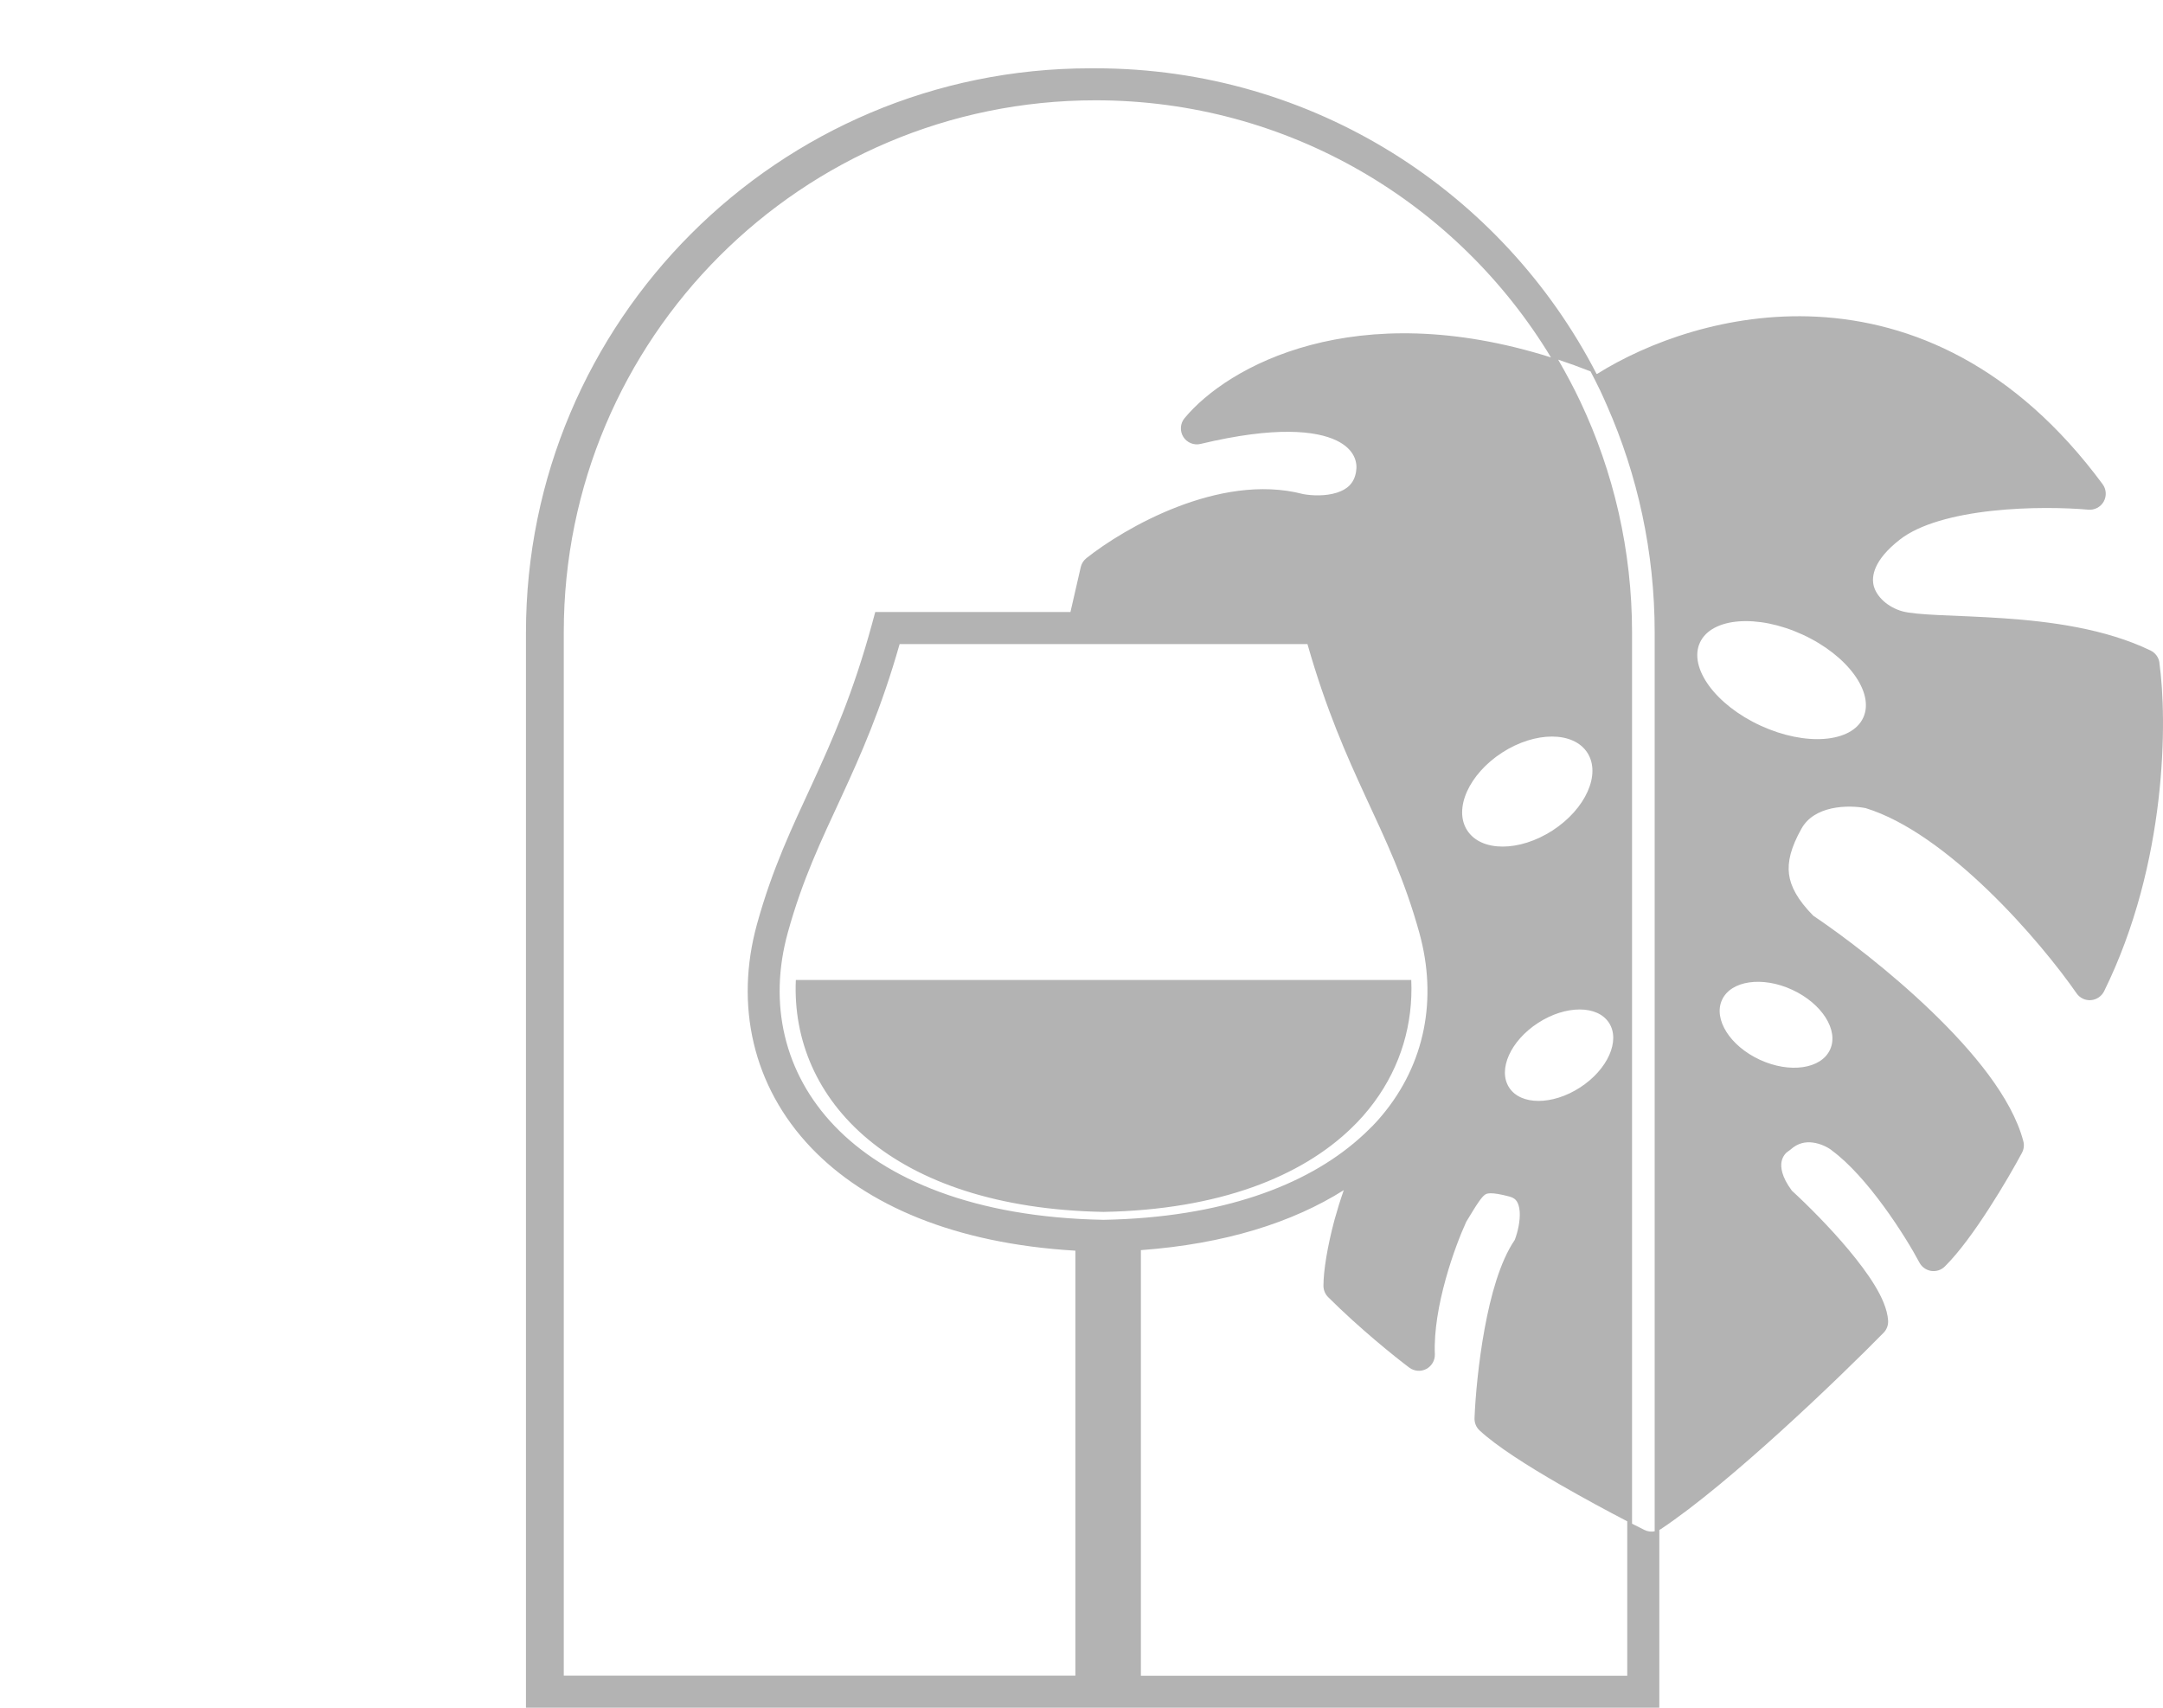
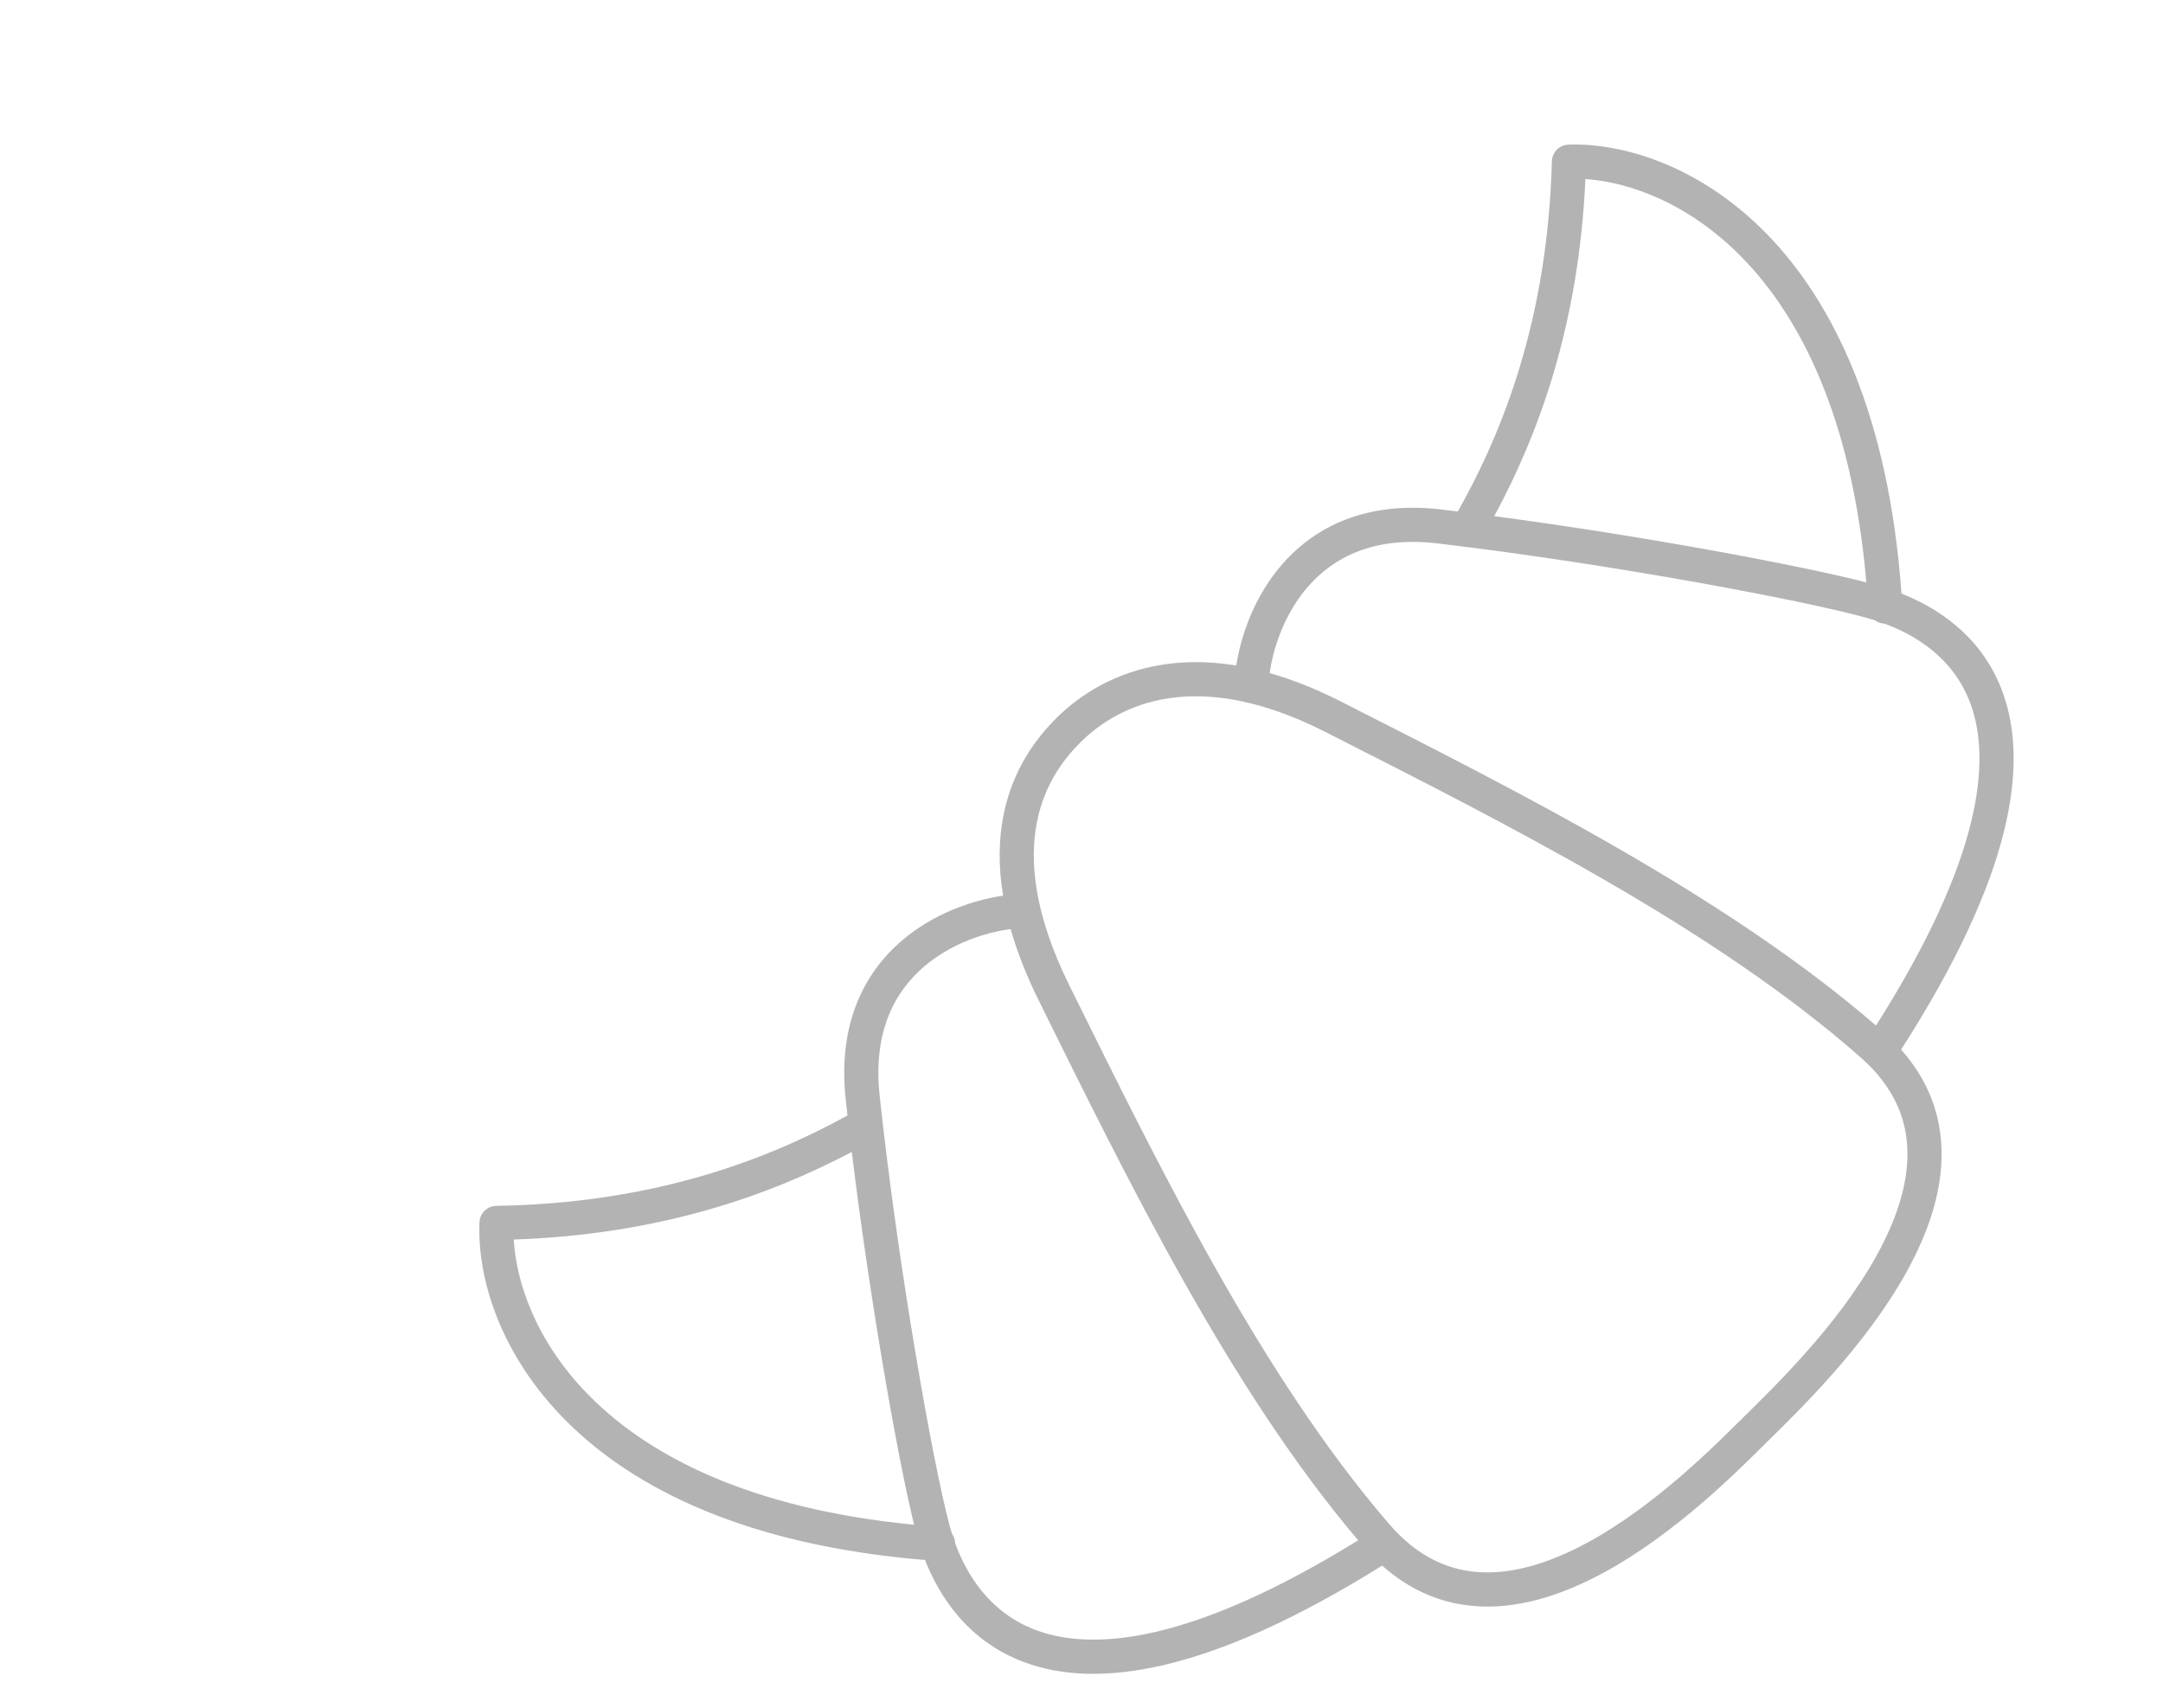
<svg xmlns="http://www.w3.org/2000/svg" width="190" height="150" viewBox="0 0 190 150" fill="none">
-   <path d="M96.234 6C115.396 6 132.009 16.895 140.235 32.826C140.256 32.833 140.271 32.847 140.285 32.847C144.71 30.072 151.748 27.417 159.594 27.817C167.897 28.246 176.98 32.082 184.7 42.534C185.023 42.977 185.064 43.573 184.791 44.058C184.524 44.535 183.99 44.817 183.442 44.768C181.461 44.592 178.202 44.515 174.957 44.873C171.641 45.238 168.627 46.032 166.885 47.395C164.554 49.214 164.378 50.654 164.595 51.476C164.855 52.438 165.839 53.33 167.083 53.688C167.687 53.857 168.79 53.955 170.426 54.032C171.979 54.102 173.932 54.166 175.99 54.307C180.099 54.588 184.938 55.22 188.907 57.138C189.328 57.341 189.624 57.742 189.687 58.205L189.68 58.198C190.383 63.179 190.382 75.794 184.826 87.068C184.601 87.511 184.165 87.812 183.667 87.848C183.175 87.89 182.691 87.658 182.41 87.251C180.85 85.003 178.005 81.449 174.613 78.183C171.213 74.909 167.406 72.064 163.879 70.982C163.17 70.842 162.011 70.765 160.887 71.011C159.749 71.264 158.794 71.805 158.246 72.781C157.312 74.439 157.009 75.696 157.15 76.792C157.29 77.86 157.887 79.019 159.278 80.431C161.961 82.236 166.008 85.313 169.639 88.804C171.486 90.581 173.243 92.477 174.668 94.394C176.08 96.298 177.218 98.287 177.731 100.239C177.822 100.576 177.78 100.942 177.612 101.258C176.994 102.41 175.933 104.271 174.718 106.146C173.524 108.001 172.126 109.961 170.84 111.239C170.524 111.555 170.082 111.696 169.639 111.633C169.197 111.563 168.818 111.296 168.607 110.902C168.003 109.764 166.864 107.868 165.466 105.957C164.054 104.025 162.453 102.185 160.915 101.054C160.908 101.047 160.901 101.033 160.894 101.033C160.571 100.78 159.938 100.45 159.243 100.358C158.597 100.274 157.929 100.394 157.297 100.963C157.234 101.019 157.157 101.068 157.086 101.117C156.89 101.237 156.581 101.553 156.49 102.052C156.413 102.501 156.469 103.337 157.403 104.587C158.751 105.823 160.718 107.783 162.397 109.792C163.254 110.825 164.069 111.893 164.68 112.904C165.27 113.874 165.783 114.963 165.853 115.988C165.881 116.388 165.733 116.781 165.453 117.069C161.484 121.101 151.958 130.275 145.882 134.314C145.847 134.342 145.798 134.357 145.756 134.378V150H46.2V55.578C46.2 28.197 68.397 6 95.785 6H96.234ZM118.038 104.538C113.535 107.383 107.579 109.266 100.217 109.807V147.19H142.939V133.626C141.225 132.734 139.069 131.575 136.976 130.367C134.237 128.787 131.454 127.03 129.972 125.646C129.67 125.373 129.509 124.972 129.523 124.564C129.6 122.675 129.867 119.655 130.415 116.684C130.934 113.86 131.75 110.825 133.056 108.914C133.323 108.212 133.548 107.236 133.492 106.414C133.457 105.993 133.358 105.704 133.232 105.515C133.127 105.353 132.958 105.198 132.592 105.1C130.921 104.657 130.59 104.833 130.45 104.932C130.323 105.016 130.141 105.199 129.846 105.634C129.551 106.062 129.249 106.582 128.799 107.312C128.308 108.38 127.577 110.235 126.987 112.363C126.383 114.541 125.954 116.908 126.039 118.945C126.06 119.486 125.765 119.992 125.288 120.245C124.81 120.498 124.226 120.448 123.791 120.125C122.554 119.198 119.429 116.69 116.668 113.937C116.402 113.67 116.253 113.312 116.253 112.939C116.253 111.605 116.605 109.462 117.223 107.151C117.455 106.308 117.729 105.423 118.038 104.538ZM96.234 8.81C70.433 8.81 49.522 29.721 49.522 55.522V147.184H94.464V109.855C83.844 109.23 76.075 105.844 71.277 100.836C66.093 95.42 64.54 88.262 66.493 81.182C67.855 76.244 69.598 72.64 71.361 68.811C73.117 64.99 74.943 60.881 76.601 54.798L76.882 53.759H94.029L94.935 49.81C95.005 49.502 95.181 49.228 95.426 49.031C97.112 47.69 100.028 45.828 103.414 44.522C106.757 43.236 110.733 42.421 114.469 43.398C115.256 43.545 116.443 43.587 117.419 43.278C118.333 42.99 118.951 42.463 119.12 41.424V41.41C119.253 40.652 119.028 39.478 117.399 38.691C115.615 37.834 112.053 37.413 105.458 38.993C104.874 39.134 104.256 38.881 103.94 38.368C103.624 37.855 103.666 37.195 104.052 36.731C107.838 32.159 119.014 25.963 136.238 31.393C128.054 17.857 113.205 8.81 96.234 8.81ZM136.871 31.59C137.222 32.201 137.566 32.812 137.896 33.438C138.219 34.048 138.528 34.659 138.823 35.284C141.731 41.445 143.361 48.322 143.361 55.578V133.837C143.761 134.041 144.141 134.23 144.478 134.398L144.471 134.392C144.745 134.532 145.054 134.56 145.349 134.504V55.571C145.349 48.47 143.845 41.718 141.155 35.614C140.965 35.186 140.775 34.751 140.572 34.322C140.298 33.753 140.01 33.184 139.715 32.622C138.753 32.243 137.805 31.899 136.871 31.59ZM79.024 56.575C77.387 62.321 75.597 66.34 73.911 69.992C72.126 73.856 70.489 77.248 69.197 81.934C67.49 88.122 68.846 94.24 73.306 98.897C77.788 103.576 85.564 106.934 96.937 107.145C107.34 106.948 114.722 104.117 119.337 100.057C119.71 99.734 120.061 99.403 120.391 99.066C120.447 99.01 120.511 98.954 120.567 98.897C120.855 98.603 121.128 98.293 121.388 97.984C125.188 93.454 126.278 87.722 124.676 81.934C123.377 77.248 121.747 73.856 119.962 69.992C118.277 66.34 116.486 62.321 114.849 56.575H79.024ZM123.966 86.078C124.135 89.927 123.053 93.63 120.714 96.805C120.412 97.212 120.103 97.598 119.766 97.984C119.45 98.35 119.106 98.701 118.754 99.045C114.329 103.351 107.08 106.259 96.937 106.449C78.322 106.105 69.443 96.615 69.907 86.078H123.966ZM141.337 89.843C140.326 88.277 137.538 88.277 135.115 89.843C132.692 91.409 131.546 93.952 132.564 95.525C133.575 97.092 136.364 97.092 138.788 95.525C141.211 93.959 142.356 91.416 141.337 89.843ZM157.423 86.935C154.803 85.727 152.043 86.127 151.263 87.827C150.484 89.527 151.973 91.88 154.593 93.088C157.213 94.296 159.974 93.896 160.753 92.196C161.54 90.496 160.043 88.143 157.423 86.935ZM139.434 66.114C138.212 64.225 134.861 64.225 131.946 66.107C129.031 67.997 127.661 71.053 128.883 72.942C130.106 74.832 133.456 74.832 136.372 72.949C139.287 71.06 140.656 68.004 139.434 66.114ZM158.337 55.739C154.376 53.92 150.343 54.237 149.325 56.442C148.307 58.648 150.694 61.921 154.656 63.74C158.617 65.559 162.65 65.244 163.668 63.038C164.687 60.833 162.299 57.559 158.337 55.739Z" fill="#000000" fill-opacity="0.3" />
+   <path d="M137.765 12.703C142.421 12.537 149.295 14.479 155.235 20.59C161.061 26.584 165.901 36.491 167.028 52.135C170.067 53.346 174.092 55.794 175.922 60.823C178.221 67.145 176.811 76.909 166.997 92.191C169.437 94.945 170.501 97.998 170.551 101.135C170.611 104.81 169.281 108.466 167.45 111.767C163.797 118.355 157.849 124.051 155.405 126.47C152.962 128.888 147.274 134.705 140.717 138.218C137.431 139.979 133.794 141.234 130.145 141.106C127.076 140.999 124.097 139.912 121.409 137.515C106.117 147.07 96.325 148.354 89.987 146.006C84.922 144.129 82.458 140.082 81.254 137.023C65.615 135.733 55.756 130.79 49.822 124.899C43.774 118.895 41.905 112.002 42.12 107.348L42.133 107.201C42.238 106.48 42.851 105.93 43.593 105.918C57.255 105.695 67.139 101.994 74.446 97.978C74.392 97.497 74.336 97.018 74.285 96.54C73.577 89.948 75.902 85.463 79.216 82.623C82.016 80.225 85.439 79.067 88.113 78.67C87.678 76.044 87.736 73.729 88.129 71.697C88.927 67.563 91.064 64.785 92.82 63.048C94.442 61.442 97.265 59.318 101.451 58.499C103.532 58.092 105.909 58.015 108.594 58.456C109.01 55.776 110.205 52.334 112.652 49.537C115.526 46.252 120.035 43.975 126.619 44.752C127.096 44.808 127.576 44.869 128.056 44.928C132.148 37.664 135.952 27.82 136.319 14.162C136.339 13.42 136.897 12.812 137.619 12.716L137.765 12.703ZM88.777 81.607C86.522 81.903 83.534 82.875 81.168 84.902C78.611 87.093 76.664 90.601 77.267 96.22C78.902 111.446 81.953 128.546 83.405 133.976C83.469 134.214 83.544 134.469 83.628 134.736C83.798 134.972 83.899 135.259 83.908 135.566C84.88 138.212 86.874 141.652 91.029 143.192C95.969 145.023 104.567 144.396 119.303 135.295C108.032 122.007 99.161 103.883 91.241 87.874C90.131 85.63 89.327 83.544 88.777 81.607ZM116.418 64.29C110.189 61.127 105.462 60.77 102.028 61.442C98.578 62.117 96.262 63.863 94.93 65.181C93.451 66.645 91.723 68.907 91.075 72.266C90.427 75.62 90.819 80.259 93.928 86.544C102.003 102.865 110.836 120.876 122.021 133.861C124.593 136.847 127.404 138.007 130.251 138.107C133.164 138.21 136.258 137.203 139.3 135.573C145.403 132.304 150.782 126.824 153.295 124.338C155.806 121.853 161.419 116.457 164.826 110.312C166.525 107.248 167.6 104.127 167.552 101.183C167.506 98.31 166.391 95.475 163.439 92.877C150.572 81.556 132.653 72.535 116.418 64.29ZM74.821 101.183C67.551 105.016 57.957 108.433 45.128 108.877C45.346 112.668 47.109 117.977 51.936 122.769C57.111 127.906 65.9 132.532 80.296 133.926C78.891 128.235 76.445 114.486 74.821 101.183ZM126.267 47.731C120.656 47.069 117.127 48.978 114.91 51.512C112.848 53.868 111.845 56.864 111.531 59.12C113.472 59.673 115.553 60.484 117.777 61.614C133.657 69.679 151.63 78.714 164.789 90.079C174.163 75.32 174.887 66.753 173.103 61.849C171.612 57.748 168.207 55.772 165.562 54.785C165.246 54.777 164.952 54.67 164.712 54.492C164.447 54.407 164.195 54.331 163.959 54.266C158.544 52.756 141.476 49.526 126.267 47.731ZM139.263 15.726C138.684 28.55 135.167 38.108 131.257 45.337C144.543 47.1 158.266 49.692 163.941 51.156C162.699 36.747 158.166 27.909 153.084 22.681C148.342 17.803 143.052 15.985 139.263 15.726Z" fill="#000000" fill-opacity="0.3" />
</svg>
